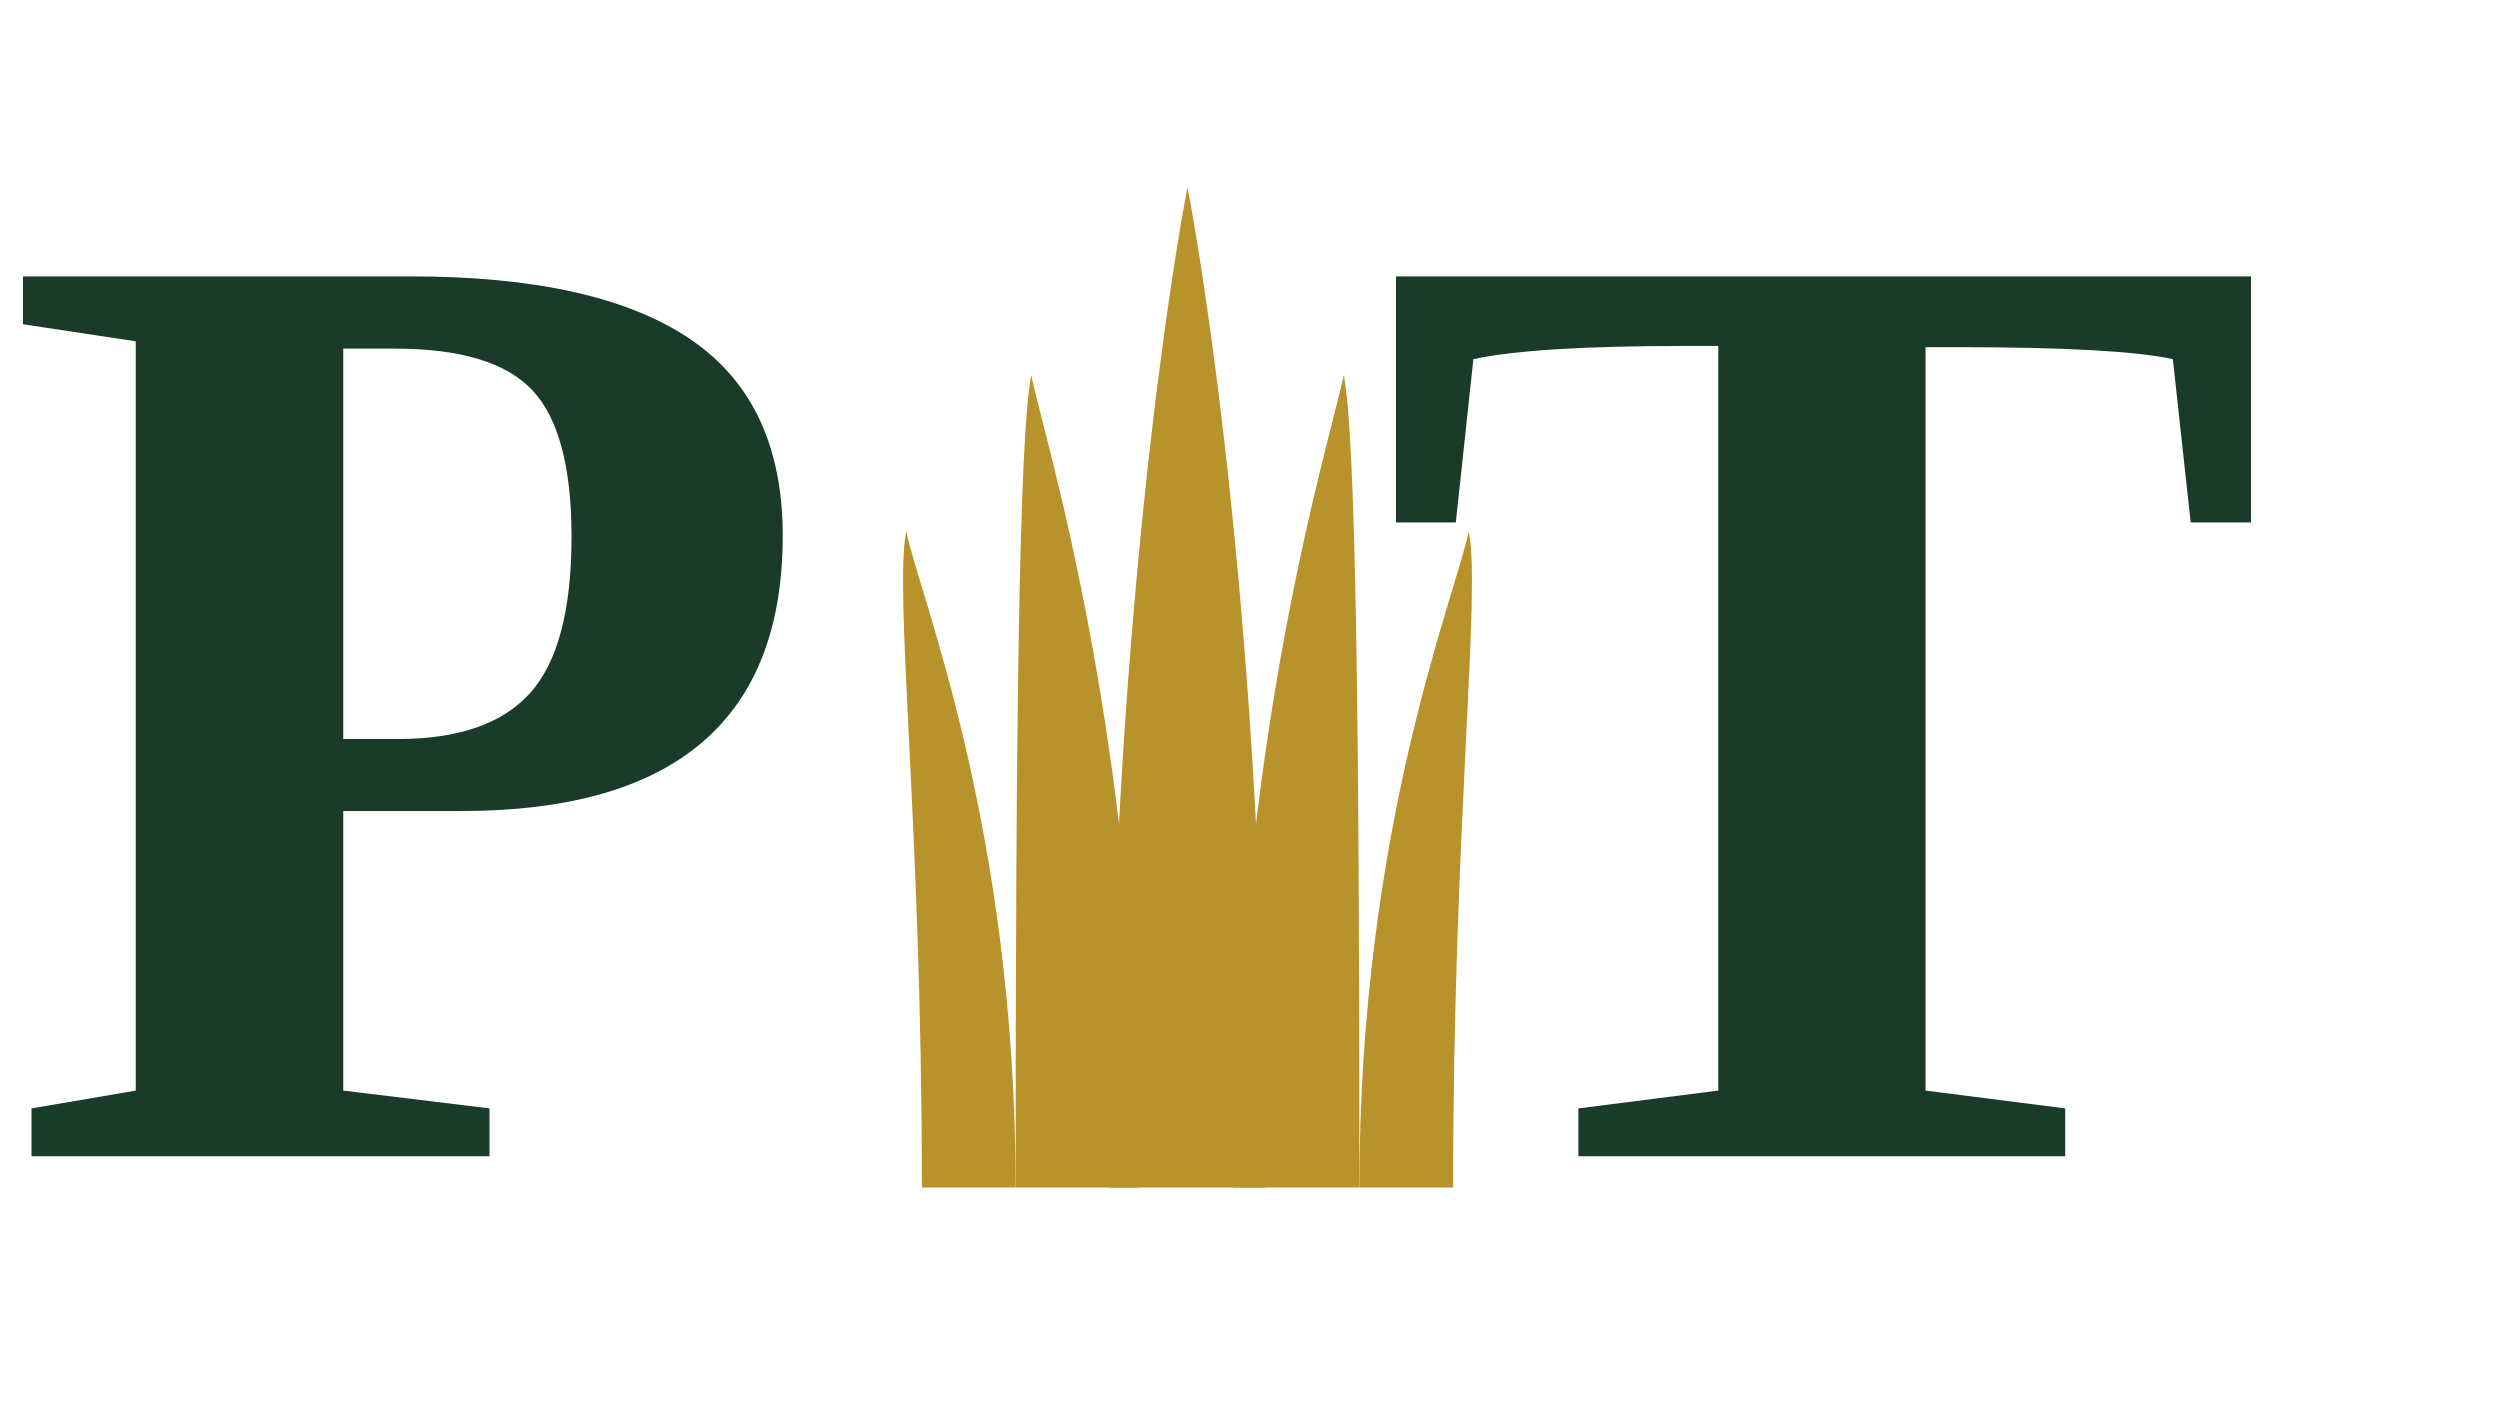
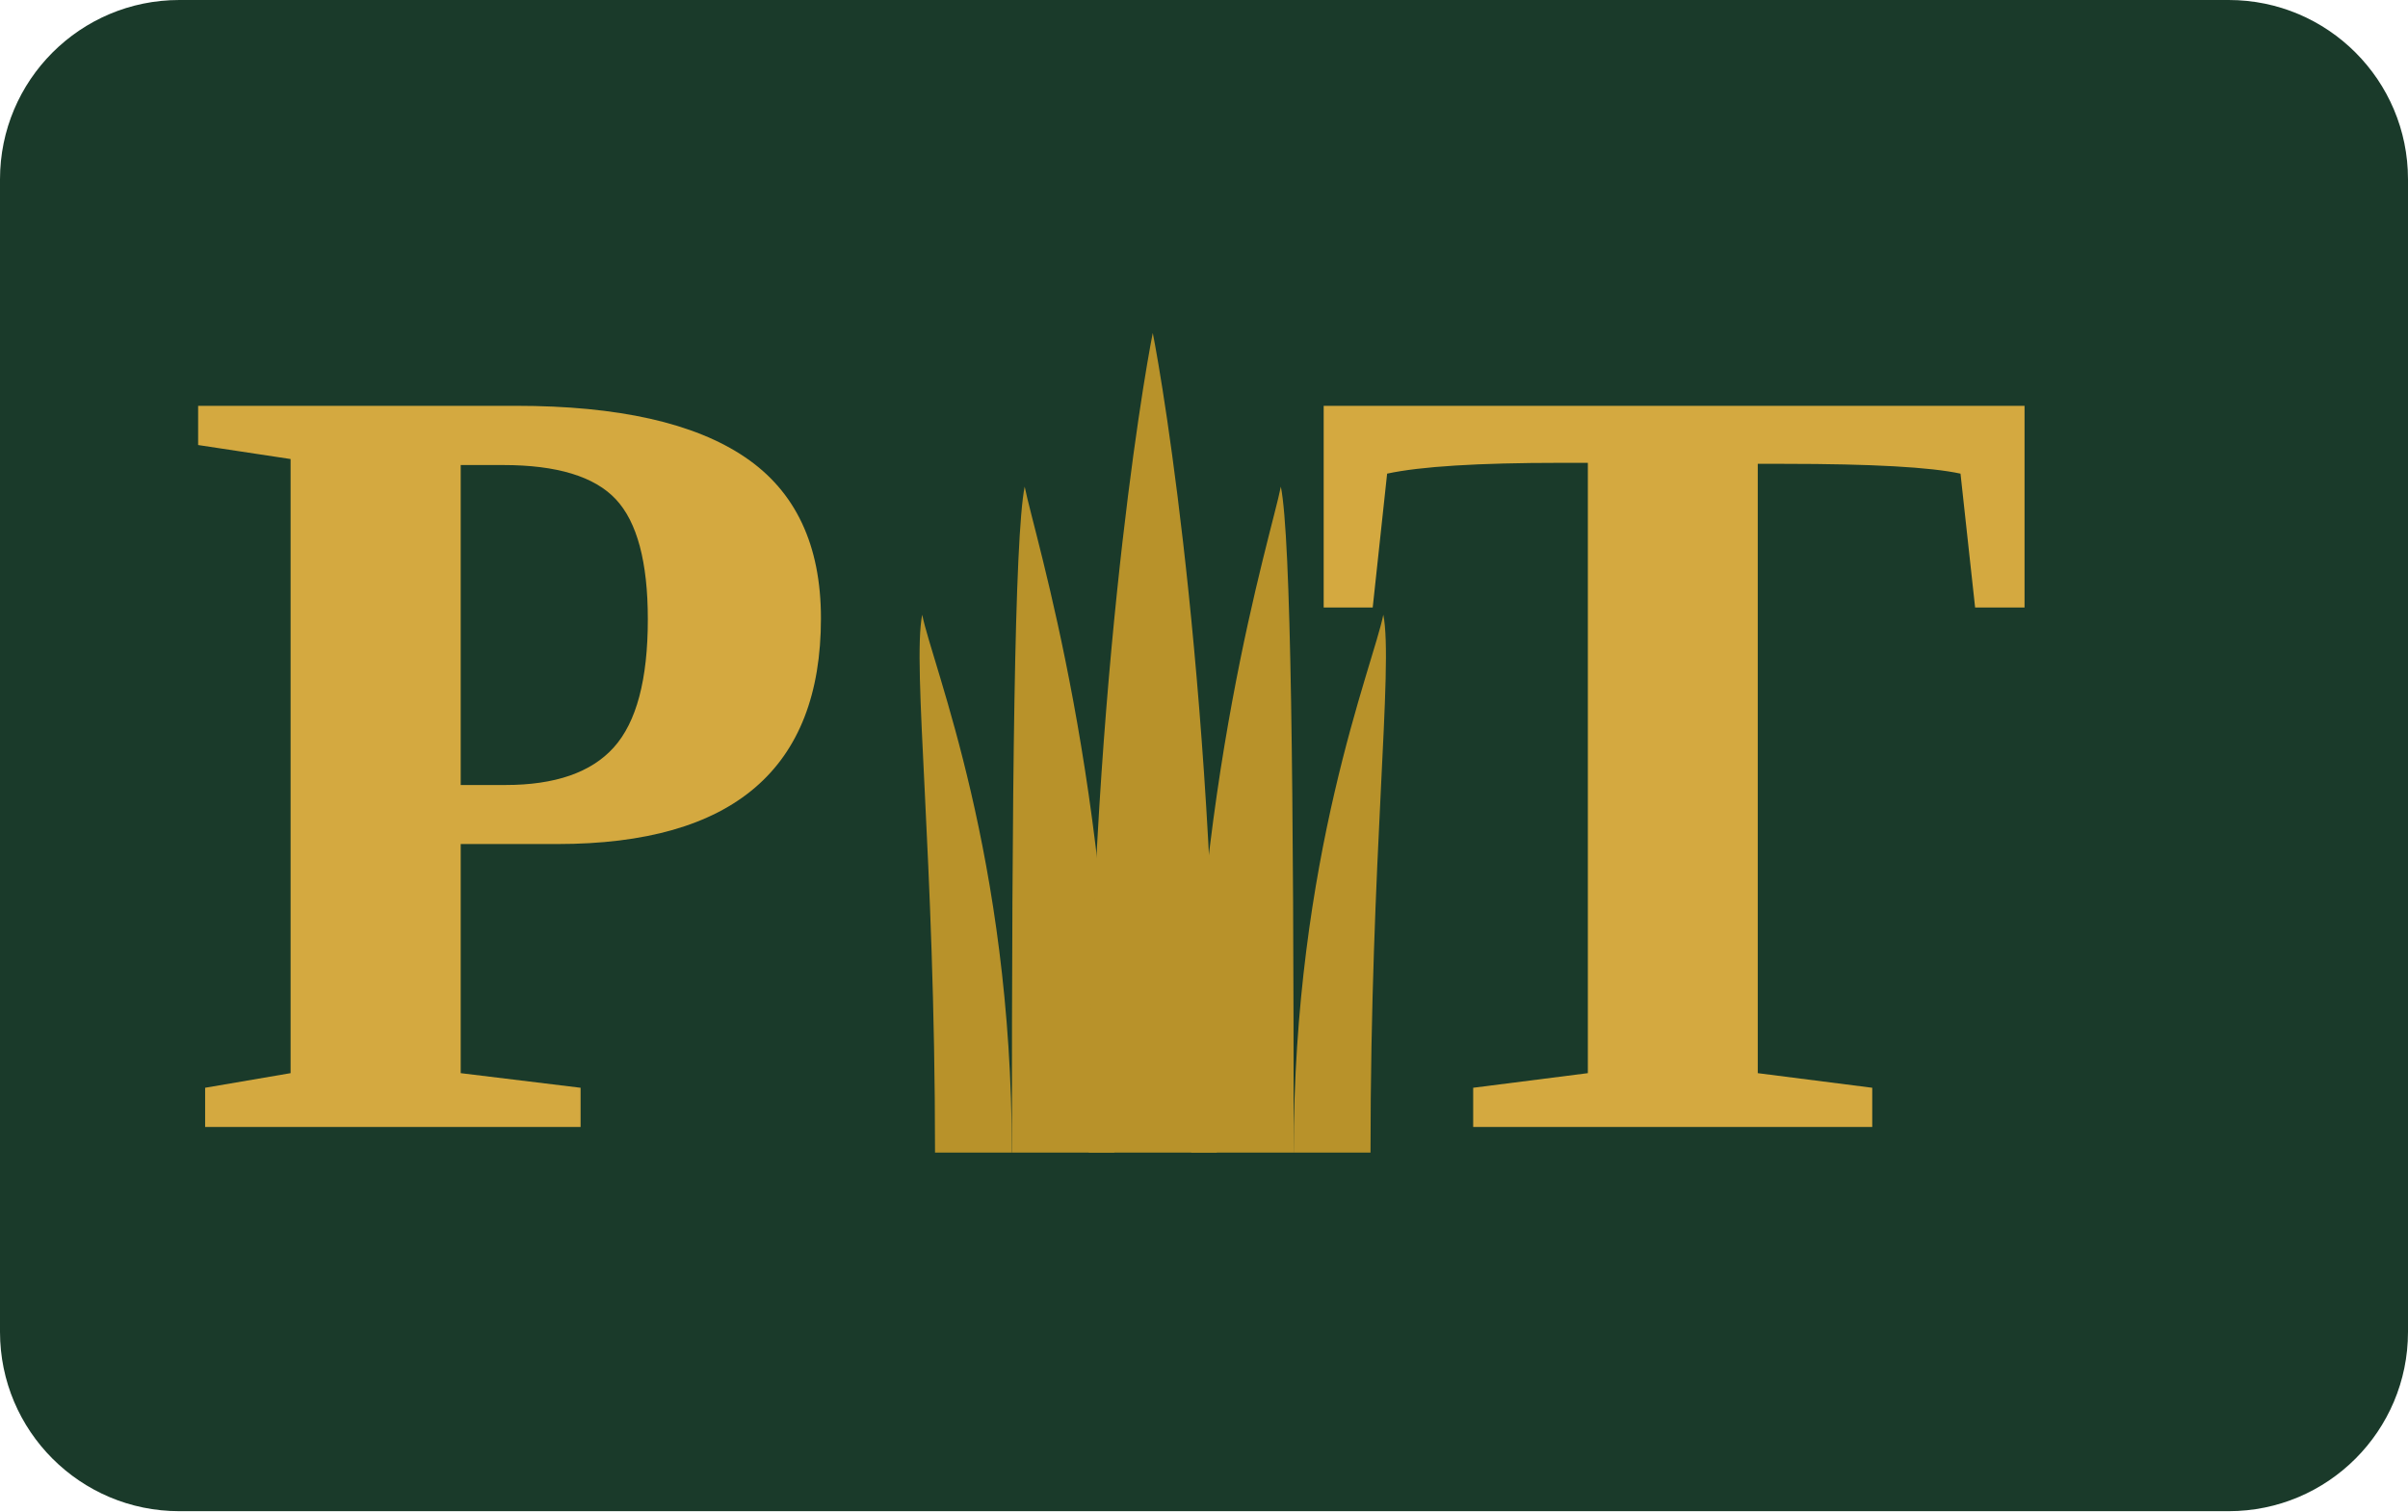
- <svg xmlns="http://www.w3.org/2000/svg" viewBox="0 0 160 90" role="img" aria-label="PrimeTurf" preserveAspectRatio="xMidYMid meet">
-   <text x="0" y="74" font-family="Cinzel,'Cormorant Garamond',Georgia,'Times New Roman',serif" font-size="86" font-weight="700" fill="#1A3A2A">P</text>
-   <text x="88" y="74" font-family="Cinzel,'Cormorant Garamond',Georgia,'Times New Roman',serif" font-size="86" font-weight="700" fill="#1A3A2A">T</text>
-   <path d="M 59.0,76 C 59.0,52.9 57.2,38.0 58.0,34.0 C 58.8,38.0 65.0,52.9 65.0,76 Z" fill="#B8922A" />
-   <path d="M 65.0,76 C 65.0,47.4 65.2,28.0 66.0,24.0 C 66.8,28.0 73.0,47.4 73.0,76 Z" fill="#B8922A" />
-   <path d="M 71.0,76 C 71.0,40.8 75.2,16.0 76.0,12.0 C 76.8,16.0 81.0,40.8 81.0,76 Z" fill="#B8922A" />
-   <path d="M 79.0,76 C 79.0,47.4 85.2,28.0 86.0,24.0 C 86.8,28.0 87.0,47.4 87.0,76 Z" fill="#B8922A" />
-   <path d="M 87.0,76 C 87.0,52.9 93.2,38.0 94.0,34.0 C 94.8,38.0 93.0,52.9 93.0,76 Z" fill="#B8922A" />
+ <svg xmlns="http://www.w3.org/2000/svg" viewBox="0 0 188 118" role="img" aria-label="PrimeTurf" preserveAspectRatio="xMidYMid meet">
+   <rect width="188" height="118" rx="14" fill="#1A3A2A" />
+   <g transform="translate(14,14)">
+     <text x="0" y="74" font-family="Cinzel,'Cormorant Garamond',Georgia,'Times New Roman',serif" font-size="86" font-weight="700" fill="#D4A940">P</text>
+     <text x="88" y="74" font-family="Cinzel,'Cormorant Garamond',Georgia,'Times New Roman',serif" font-size="86" font-weight="700" fill="#D4A940">T</text>
+     <path d="M 59.0,76 C 59.0,52.9 57.2,38.0 58.0,34.0 C 58.8,38.0 65.0,52.9 65.0,76 Z" fill="#B8922A" />
+     <path d="M 65.0,76 C 65.0,47.4 65.2,28.0 66.0,24.0 C 66.8,28.0 73.0,47.4 73.0,76 Z" fill="#B8922A" />
+     <path d="M 71.0,76 C 71.0,40.8 75.2,16.0 76.0,12.0 C 76.8,16.0 81.0,40.8 81.0,76 Z" fill="#B8922A" />
+     <path d="M 79.0,76 C 79.0,47.4 85.2,28.0 86.0,24.0 C 86.8,28.0 87.0,47.4 87.0,76 Z" fill="#B8922A" />
+     <path d="M 87.0,76 C 87.0,52.9 93.2,38.0 94.0,34.0 C 94.8,38.0 93.0,52.9 93.0,76 Z" fill="#B8922A" />
+   </g>
</svg>
